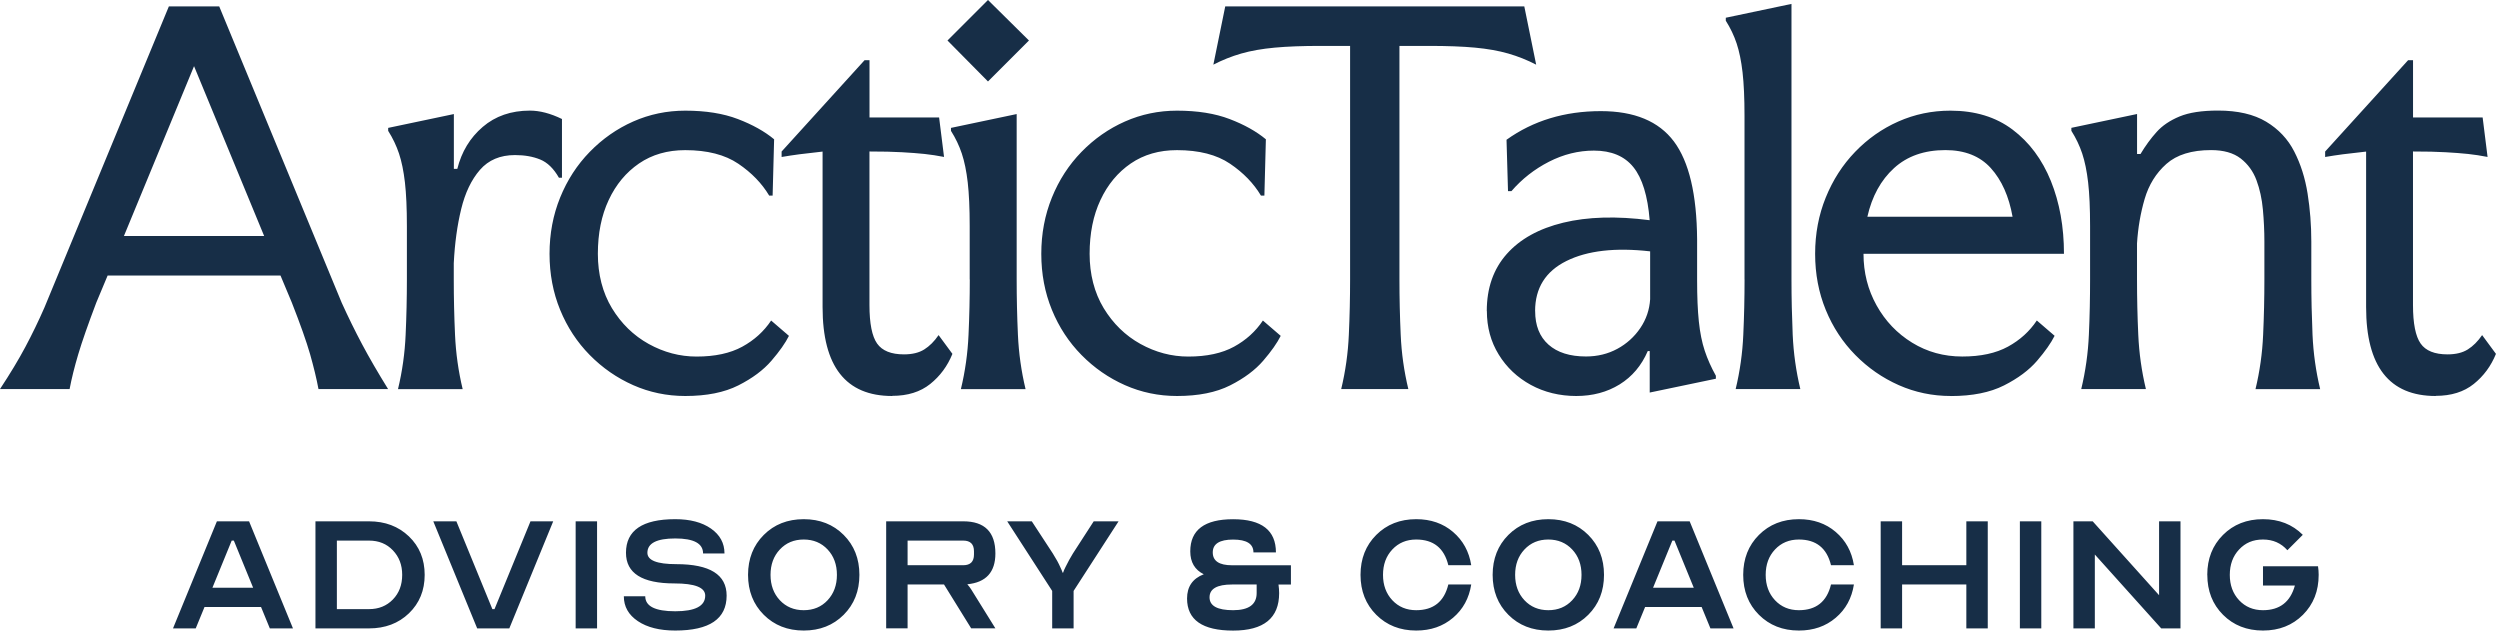
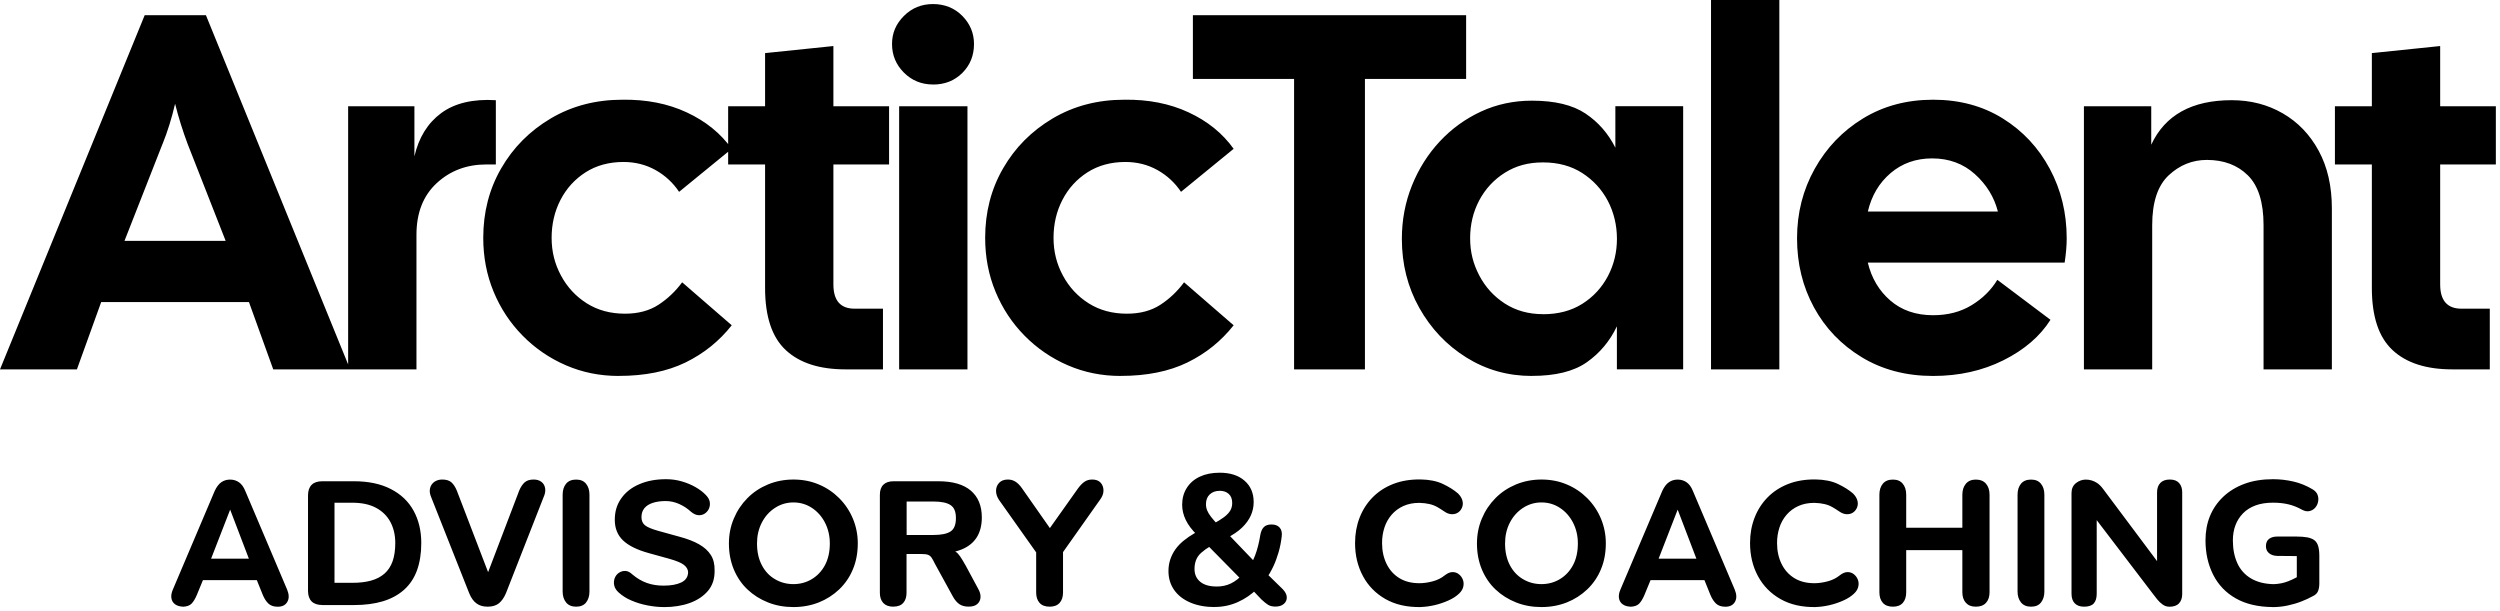
- <svg xmlns="http://www.w3.org/2000/svg" width="537" height="136" fill="none" viewBox="0 0 537 136">
-   <path fill="#172e47" d="M36.27 1.38h10.82l26.3 63.63c1.41 3.11 2.88 6.1 4.4 8.96s3.38 6.06 5.57 9.6H68.41c-.42-2.26-1.03-4.75-1.8-7.48-.78-2.72-2.09-6.42-3.92-11.08l-2.44-5.83H23.12l-2.44 5.83c-1.77 4.67-3.06 8.36-3.87 11.08s-1.43 5.21-1.86 7.48H0c2.19-3.32 4.01-6.34 5.46-9.07q2.175-4.08 4.08-8.43zm-9.65 49.31h30.12L41.68 14.21zm93.44-12.51c-1.13-1.98-2.48-3.29-4.03-3.92-1.56-.64-3.36-.95-5.41-.95q-4.77 0-7.53 3.18c-1.84 2.12-3.18 4.93-4.03 8.43q-1.275 5.25-1.59 11.61v3.5q0 5.94.27 11.88c.18 3.96.72 7.85 1.64 11.67H85.49a61 61 0 0 0 1.64-11.67q.27-5.94.27-11.88V48.58q0-5.73-.42-9.39c-.28-2.44-.71-4.51-1.27-6.2-.57-1.7-1.34-3.32-2.33-4.88v-.64l14.11-2.97v11.77h.74c.92-3.68 2.74-6.68 5.46-9.01s6.1-3.5 10.13-3.5c2.12 0 4.42.6 6.89 1.8v12.62h-.65m49.42 33.94c-.78 1.56-2.03 3.34-3.77 5.36-1.73 2.01-4.1 3.78-7.11 5.3q-4.515 2.28-11.4 2.28c-3.96 0-7.69-.78-11.19-2.33s-6.61-3.71-9.33-6.47-4.84-5.99-6.36-9.7-2.28-7.72-2.28-12.04.76-8.34 2.28-12.09q2.28-5.625 6.36-9.81c2.72-2.79 5.83-4.97 9.33-6.52s7.23-2.33 11.19-2.33c4.38 0 8.15.6 11.29 1.8 3.15 1.2 5.74 2.65 7.79 4.35l-.32 12.09h-.74c-1.56-2.61-3.76-4.9-6.63-6.84-2.86-1.94-6.67-2.92-11.4-2.92-3.82 0-7.12.95-9.92 2.86-2.79 1.91-4.97 4.53-6.52 7.85-1.56 3.32-2.33 7.18-2.33 11.56s1.01 8.34 3.02 11.67c2.02 3.32 4.65 5.89 7.9 7.69s6.68 2.71 10.29 2.71c3.96 0 7.23-.71 9.81-2.12s4.65-3.29 6.2-5.62l3.82 3.29zm22.16 12.94c-9.97 0-14.95-6.36-14.95-19.09V32.56c-1.98.21-3.64.41-4.98.58-1.34.18-2.62.37-3.82.58v-1.17l17.82-19.62h1.06v12.3h14.95l1.06 8.48c-1.42-.28-2.81-.49-4.19-.64-1.38-.14-2.99-.27-4.83-.37-1.84-.11-4.17-.16-7-.16v32.98c0 3.96.55 6.72 1.64 8.27 1.1 1.56 3.02 2.33 5.78 2.33 1.77 0 3.22-.35 4.35-1.06s2.16-1.73 3.08-3.08l2.97 4.03c-1.06 2.62-2.65 4.77-4.77 6.47s-4.84 2.55-8.17 2.55zM212.22 0l8.8 8.7-8.8 8.8-8.7-8.8zm-3.93 60.03V48.58q0-5.73-.42-9.39c-.28-2.44-.71-4.51-1.27-6.2-.57-1.7-1.34-3.32-2.33-4.88v-.64l14.11-2.97v35.53q0 5.94.27 11.88c.18 3.96.72 7.85 1.64 11.67H206.4a61 61 0 0 0 1.64-11.67q.27-5.94.27-11.88zm66.82 12.09c-.78 1.56-2.03 3.34-3.77 5.36-1.73 2.01-4.1 3.78-7.11 5.3q-4.515 2.28-11.4 2.28c-3.96 0-7.69-.78-11.19-2.33s-6.61-3.71-9.33-6.47-4.84-5.99-6.36-9.7-2.28-7.72-2.28-12.04.76-8.34 2.28-12.09q2.28-5.625 6.36-9.81c2.72-2.79 5.83-4.97 9.33-6.52s7.23-2.33 11.19-2.33c4.38 0 8.15.6 11.29 1.8 3.15 1.2 5.74 2.65 7.79 4.35l-.32 12.09h-.74c-1.56-2.61-3.76-4.9-6.63-6.84-2.86-1.94-6.67-2.92-11.4-2.92-3.82 0-7.12.95-9.92 2.86-2.79 1.91-4.97 4.53-6.52 7.85-1.56 3.32-2.33 7.18-2.33 11.56s1.01 8.34 3.02 11.67c2.02 3.32 4.65 5.89 7.9 7.69s6.68 2.71 10.29 2.71c3.96 0 7.23-.71 9.81-2.12s4.65-3.29 6.2-5.62l3.82 3.29zm52.31-70.74 2.55 12.51c-1.91-.99-3.91-1.79-5.99-2.39-2.09-.6-4.47-1.02-7.16-1.27s-5.98-.37-9.86-.37h-6.36v50.16q0 5.94.27 11.88c.17 3.96.72 7.85 1.64 11.67h-14.42a61 61 0 0 0 1.64-11.67q.27-5.94.27-11.88V9.86h-6.36c-3.82 0-7.09.12-9.81.37s-5.13.67-7.21 1.27c-2.09.6-4.08 1.4-5.99 2.39l2.55-12.51h64.27zm-8.06 65.43c0-4.95 1.43-9.03 4.29-12.25s6.91-5.46 12.14-6.73 11.42-1.45 18.56-.53c-.42-5.23-1.59-9.03-3.5-11.4s-4.74-3.55-8.48-3.55c-3.32 0-6.54.8-9.65 2.39s-5.8 3.7-8.06 6.31h-.74l-.32-11.03c5.73-4.1 12.48-6.15 20.26-6.15 7.21 0 12.44 2.17 15.7 6.52 3.25 4.35 4.91 11.37 4.98 21.05v8.8c0 3.46.12 6.4.37 8.8s.67 4.51 1.27 6.31 1.4 3.59 2.39 5.36v.64l-14.21 2.97v-8.91h-.42c-1.34 3.11-3.36 5.5-6.04 7.16q-4.035 2.49-9.33 2.49c-3.53 0-6.86-.8-9.76-2.39s-5.2-3.76-6.89-6.52c-1.7-2.76-2.54-5.87-2.54-9.33zm10.39 0c0 3.11.95 5.51 2.86 7.21s4.59 2.55 8.06 2.55c2.47 0 4.72-.55 6.73-1.64a13.9 13.9 0 0 0 4.93-4.45c1.27-1.87 1.98-3.94 2.12-6.2V53.99c-7.5-.85-13.49-.16-17.98 2.07s-6.73 5.82-6.73 10.76zm44.97-6.78V24.92q0-5.73-.42-9.39c-.28-2.44-.71-4.51-1.27-6.2-.57-1.7-1.34-3.32-2.33-4.88v-.64L384.81.84v59.18c0 3.96.09 7.92.26 11.88.18 3.96.72 7.85 1.64 11.67h-13.89a61 61 0 0 0 1.64-11.67q.27-5.94.27-11.88zm44.33 25.03c-3.96 0-7.69-.78-11.19-2.33s-6.61-3.71-9.33-6.47-4.84-5.99-6.36-9.7-2.28-7.72-2.28-12.04.76-8.34 2.28-12.09 3.62-7.02 6.31-9.81 5.78-4.97 9.28-6.52 7.23-2.33 11.19-2.33c5.3 0 9.76 1.36 13.36 4.08 3.61 2.72 6.34 6.4 8.22 11.03 1.87 4.63 2.81 9.85 2.81 15.64h-43.06c0 4.03.94 7.73 2.81 11.08 1.87 3.36 4.42 6.03 7.64 8.01s6.8 2.97 10.77 2.97 7.23-.71 9.81-2.12 4.65-3.29 6.2-5.62l3.82 3.29c-.78 1.56-2.03 3.34-3.76 5.36-1.73 2.01-4.1 3.78-7.11 5.3q-4.515 2.28-11.4 2.28zm-17.93-38.5h31.18c-.78-4.38-2.33-7.86-4.67-10.45-2.33-2.58-5.59-3.87-9.76-3.87-4.53 0-8.2 1.29-11.03 3.87s-4.74 6.06-5.73 10.45zm85.27 5.3c0-2.26-.11-4.54-.32-6.84s-.67-4.4-1.38-6.31-1.84-3.46-3.39-4.67q-2.34-1.8-6.36-1.8-6.255 0-9.6 2.97c-2.23 1.98-3.78 4.49-4.67 7.53s-1.43 6.22-1.64 9.54v7.74q0 5.94.27 11.88c.18 3.96.72 7.85 1.64 11.67h-13.89a61 61 0 0 0 1.64-11.67c.18-3.96.26-7.92.26-11.88V48.57q0-5.73-.42-9.39c-.28-2.44-.71-4.51-1.27-6.2-.57-1.7-1.34-3.32-2.33-4.88v-.64l14.11-2.97v8.59h.74c1.06-1.77 2.21-3.34 3.45-4.72s2.88-2.49 4.93-3.34 4.81-1.27 8.27-1.27c4.24 0 7.69.8 10.34 2.39s4.67 3.73 6.04 6.42c1.38 2.69 2.33 5.69 2.86 9.02.53 3.32.8 6.75.8 10.29v8.17c0 3.96.09 7.92.26 11.88.18 3.96.72 7.85 1.64 11.67h-13.89a61 61 0 0 0 1.64-11.67q.27-5.94.27-11.88v-8.18m36.8 33.2c-9.97 0-14.95-6.36-14.95-19.09V32.56c-1.98.21-3.64.41-4.98.58-1.34.18-2.62.37-3.82.58v-1.17l17.82-19.62h1.06v12.3h14.95l1.06 8.48c-1.42-.28-2.81-.49-4.19-.64-1.38-.14-2.99-.27-4.83-.37-1.84-.11-4.17-.16-7-.16v32.98c0 3.96.55 6.72 1.64 8.27 1.09 1.56 3.02 2.33 5.78 2.33 1.77 0 3.22-.35 4.35-1.06s2.16-1.73 3.08-3.08l2.97 4.03c-1.06 2.62-2.65 4.77-4.77 6.47s-4.84 2.55-8.17 2.55zM46.6 111.98h6.9l9.43 23h-4.97l-1.89-4.6H43.93l-1.89 4.6h-4.88l9.43-23zm-.97 14.26h8.74l-4.14-10.12h-.46zm33.63-14.26q5.19 0 8.58 3.24c2.25 2.16 3.38 4.92 3.38 8.26s-1.13 6.09-3.38 8.26q-3.375 3.24-8.58 3.24h-11.5v-23zm-6.9 18.86h6.9q3.12 0 5.13-2.07c1.34-1.38 2-3.14 2-5.29s-.67-3.87-2-5.27-3.04-2.09-5.13-2.09h-6.9zm20.7-18.86h4.97l7.73 18.86h.46l7.73-18.86h4.88l-9.43 23h-6.9l-9.43-23zm35.19 0v23h-4.6v-23zm5.75 16.1h4.6c0 2.15 2.15 3.22 6.44 3.22s6.44-1.12 6.44-3.36c0-1.75-2.21-2.62-6.62-2.62-6.93 0-10.4-2.19-10.4-6.58 0-4.81 3.53-7.22 10.58-7.22 3.19 0 5.75.67 7.68 2.02s2.9 3.13 2.9 5.34h-4.6c0-2.15-1.99-3.22-5.98-3.22s-5.98 1.03-5.98 3.08c0 1.63 2.07 2.44 6.21 2.44 7.21 0 10.81 2.25 10.81 6.76q0 7.5-11.04 7.5c-3.34 0-6.02-.67-8.03-2.02s-3.01-3.13-3.01-5.34m26.68-4.6c0-3.46 1.13-6.33 3.38-8.58s5.11-3.38 8.58-3.38 6.33 1.13 8.58 3.38 3.38 5.11 3.38 8.58-1.13 6.33-3.38 8.58-5.11 3.38-8.58 3.38-6.32-1.13-8.58-3.38c-2.25-2.25-3.38-5.11-3.38-8.58m4.83 0c0 2.21.67 4.03 2 5.45s3.04 2.14 5.13 2.14 3.8-.71 5.13-2.14 2-3.24 2-5.45-.67-4.03-2-5.45-3.04-2.14-5.13-2.14-3.79.71-5.13 2.14-2 3.24-2 5.45m24.84 11.5v-23h16.56q6.9 0 6.9 6.9c0 4.02-2.01 6.23-6.03 6.62.37.43.64.8.83 1.1l5.2 8.37h-5.2l-5.84-9.43h-7.82v9.43h-4.6zm4.6-13.57h11.96c1.53 0 2.3-.77 2.3-2.3v-.69c0-1.53-.77-2.3-2.3-2.3h-11.96zm26.68-9.43 4.51 6.9c.74 1.17 1.27 2.15 1.61 2.94q.315.645.51 1.2h.09q.18-.555.51-1.2c.52-1.07 1.06-2.05 1.61-2.94l4.46-6.9h5.34l-9.66 14.95v8.05h-4.6v-8.05l-9.66-14.95h5.29zm36.94 11.37c-1.93-.95-2.9-2.59-2.9-4.92 0-4.6 3.07-6.9 9.2-6.9s9.2 2.38 9.2 7.13h-4.83c0-1.84-1.46-2.76-4.37-2.76s-4.37.92-4.37 2.76q0 2.76 4.14 2.76h12.65v4.14h-2.67c.09.64.14 1.26.14 1.84 0 5.37-3.3 8.05-9.89 8.05s-9.89-2.3-9.89-6.9c0-2.54 1.2-4.28 3.59-5.2m1.24 4.96c0 1.84 1.69 2.76 5.06 2.76s5.06-1.23 5.06-3.68v-1.84h-5.29q-4.83 0-4.83 2.76m44.39 7.13c-3.47 0-6.32-1.13-8.58-3.38-2.25-2.25-3.38-5.11-3.38-8.58s1.13-6.33 3.38-8.58 5.11-3.38 8.58-3.38c3.13 0 5.77.91 7.91 2.74s3.45 4.21 3.91 7.15h-4.92q-1.335-5.52-6.9-5.52c-2.08 0-3.79.71-5.13 2.14s-2 3.24-2 5.45.67 4.03 2 5.45 3.04 2.14 5.13 2.14q5.565 0 6.9-5.52h4.92c-.46 2.94-1.76 5.33-3.91 7.15-2.15 1.83-4.78 2.74-7.91 2.74m16.42-11.96c0-3.46 1.13-6.33 3.38-8.58s5.11-3.38 8.58-3.38 6.33 1.13 8.58 3.38 3.38 5.11 3.38 8.58-1.13 6.33-3.38 8.58-5.11 3.38-8.58 3.38-6.33-1.13-8.58-3.38-3.38-5.11-3.38-8.58m4.83 0c0 2.21.67 4.03 2 5.45s3.04 2.14 5.13 2.14 3.79-.71 5.13-2.14 2-3.24 2-5.45-.67-4.03-2-5.45-3.04-2.14-5.13-2.14-3.79.71-5.13 2.14-2 3.24-2 5.45m30.59-11.5h6.9l9.43 23h-4.97l-1.89-4.6h-12.14l-1.89 4.6h-4.88l9.43-23zm-.96 14.26h8.74l-4.14-10.12h-.46zm31.32 9.2c-3.47 0-6.32-1.13-8.58-3.38-2.25-2.25-3.38-5.11-3.38-8.58s1.13-6.33 3.38-8.58 5.11-3.38 8.58-3.38c3.13 0 5.77.91 7.91 2.74s3.45 4.21 3.91 7.15h-4.92q-1.335-5.52-6.9-5.52c-2.08 0-3.79.71-5.13 2.14s-2 3.24-2 5.45.67 4.03 2 5.45 3.04 2.14 5.13 2.14q5.565 0 6.9-5.52h4.92c-.46 2.94-1.76 5.33-3.91 7.15-2.15 1.83-4.78 2.74-7.91 2.74m17.57-.46v-23h4.6v9.43h13.8v-9.43h4.6v23h-4.6v-9.43h-13.8v9.43zm34.5-23v23h-4.6v-23zm6.9 0h4.14l14.26 15.87v-15.87h4.6v23h-4.14l-14.26-15.87v15.87h-4.6zm28.75 11.5c0-3.46 1.13-6.33 3.38-8.58s5.11-3.38 8.58-3.38 6.32 1.12 8.56 3.36l-3.31 3.31c-1.35-1.53-3.1-2.3-5.24-2.3s-3.79.71-5.13 2.14-2 3.24-2 5.45.67 4.03 2 5.45 3.04 2.14 5.13 2.14c3.59 0 5.87-1.76 6.85-5.29h-6.85v-4.14h11.82c.09.58.14 1.2.14 1.84 0 3.47-1.13 6.33-3.38 8.58s-5.11 3.38-8.58 3.38-6.33-1.13-8.58-3.38-3.38-5.11-3.38-8.58z" />
+ <svg xmlns="http://www.w3.org/2000/svg" width="524" height="128" fill="none" viewBox="0 0 524 128">
+   <path fill="#000" d="M0 77.42 30.33 3.18h12.83l30.23 74.24H57.27l-5.09-14.11H21.21l-5.09 14.11zm34.04-47.19-7.95 20.26H47.3l-7.95-20.26a77 77 0 0 1-2.65-8.48c-.71 3.04-1.59 5.87-2.65 8.48zm38.93 47.19V22.27h13.89v10.5c.92-3.96 2.79-6.98 5.62-9.07 2.83-2.08 6.65-2.99 11.45-2.7v13.47h-2.01c-4.1 0-7.57 1.31-10.39 3.92-2.83 2.62-4.24 6.22-4.24 10.82v28.21zm56.74 1.38c-3.96 0-7.65-.74-11.08-2.23a28.5 28.5 0 0 1-9.07-6.2c-2.62-2.65-4.65-5.73-6.1-9.23s-2.17-7.26-2.17-11.29c0-5.37 1.25-10.23 3.77-14.58 2.51-4.35 5.97-7.83 10.39-10.45 4.42-2.61 9.42-3.92 15.01-3.92 5.02-.07 9.51.81 13.47 2.65s7.11 4.38 9.44 7.64l-11.03 9.02a14.2 14.2 0 0 0-4.93-4.56c-2.02-1.13-4.26-1.7-6.73-1.7-3.04 0-5.69.73-7.95 2.17-2.26 1.45-4.01 3.38-5.25 5.78s-1.86 5.06-1.86 7.95.65 5.46 1.96 7.9 3.11 4.38 5.41 5.83 4.97 2.17 8.01 2.17c2.76 0 5.09-.62 7-1.86s3.57-2.81 4.98-4.72l10.39 9.01c-2.62 3.32-5.85 5.92-9.7 7.8-3.85 1.87-8.5 2.81-13.95 2.81zm47.51-1.38c-5.45 0-9.62-1.34-12.51-4.03-2.9-2.69-4.35-7.03-4.35-13.04V34.47h-7.74v-12.2h7.74V11.13l14.32-1.48v12.62h11.67v12.2h-11.67v25.14c0 3.39 1.48 5.09 4.45 5.09h5.94v12.73h-7.85zm18.34-59.71c-2.4 0-4.44-.83-6.1-2.49s-2.49-3.66-2.49-5.99.83-4.22 2.49-5.89c1.66-1.66 3.69-2.49 6.1-2.49s4.52.83 6.15 2.49 2.44 3.62 2.44 5.89c0 2.4-.81 4.42-2.44 6.05s-3.68 2.44-6.15 2.44zm-7.1 59.71V22.27h14.32v55.15zm46.45 1.38c-3.96 0-7.65-.74-11.08-2.23a28.5 28.5 0 0 1-9.07-6.2c-2.62-2.65-4.65-5.73-6.1-9.23s-2.17-7.26-2.17-11.29c0-5.37 1.25-10.23 3.77-14.58 2.51-4.35 5.97-7.83 10.39-10.45 4.42-2.61 9.42-3.92 15.01-3.92 5.02-.07 9.51.81 13.47 2.65s7.11 4.38 9.44 7.64l-11.03 9.02a14.2 14.2 0 0 0-4.93-4.56c-2.02-1.13-4.26-1.7-6.73-1.7-3.04 0-5.69.73-7.95 2.17-2.26 1.45-4.01 3.38-5.25 5.78s-1.86 5.06-1.86 7.95.65 5.46 1.96 7.9 3.11 4.38 5.41 5.83 4.97 2.17 8.01 2.17c2.76 0 5.09-.62 7-1.86s3.57-2.81 4.98-4.72l10.39 9.01c-2.62 3.32-5.85 5.92-9.7 7.8-3.85 1.87-8.5 2.81-13.95 2.81zm36.33-1.38V16.54h-21.21V3.18h57.27v13.36h-21.21v60.88zm49.84 1.38c-5.02 0-9.6-1.29-13.73-3.87-4.14-2.58-7.42-6.05-9.86-10.39-2.44-4.35-3.66-9.17-3.66-14.48 0-3.96.71-7.69 2.12-11.19s3.36-6.58 5.83-9.23 5.36-4.74 8.64-6.26c3.29-1.52 6.84-2.28 10.66-2.28 4.81 0 8.55.9 11.24 2.7s4.77 4.19 6.26 7.16v-8.7h14.21v55.15H338.9V68.4c-1.48 3.11-3.59 5.62-6.31 7.53s-6.56 2.86-11.51 2.86zm2.34-12.94c3.18 0 5.92-.72 8.22-2.17s4.08-3.38 5.36-5.78c1.27-2.4 1.91-5.02 1.91-7.85s-.64-5.55-1.91-7.96c-1.27-2.4-3.06-4.35-5.36-5.83s-5.04-2.23-8.22-2.23-5.71.73-8.01 2.17c-2.3 1.45-4.08 3.38-5.36 5.78-1.27 2.4-1.91 5.06-1.91 7.95s.64 5.36 1.91 7.79 3.06 4.4 5.36 5.89c2.3 1.48 4.97 2.23 8.01 2.23zm35.21 11.56V0h14.32v77.42zm46.55 1.38c-5.66 0-10.64-1.31-14.95-3.92s-7.65-6.1-10.02-10.45-3.55-9.17-3.55-14.48 1.24-10.16 3.71-14.58 5.85-7.94 10.13-10.55 9.17-3.92 14.69-3.92 10.38 1.31 14.58 3.92c4.21 2.62 7.49 6.13 9.86 10.55s3.55 9.28 3.55 14.58c0 .78-.04 1.59-.11 2.44s-.18 1.73-.32 2.65h-41.26c.78 3.25 2.35 5.9 4.72 7.95s5.36 3.08 8.96 3.08c3.11 0 5.81-.71 8.11-2.12s4.08-3.18 5.36-5.3l11.14 8.38c-2.19 3.46-5.48 6.29-9.86 8.48s-9.3 3.29-14.74 3.29m-.21-45.6c-3.39 0-6.29 1.03-8.7 3.08-2.4 2.05-4 4.74-4.77 8.06h27.26c-.78-3.04-2.39-5.66-4.83-7.85s-5.43-3.29-8.96-3.29m31.82 44.22V22.27h14.11v8.06Q455.25 21 467.76 21q5.94 0 10.71 2.76c3.18 1.84 5.69 4.45 7.53 7.85q2.76 5.085 2.76 12.09v33.73h-14.32V47.2c0-4.81-1.1-8.29-3.29-10.45s-5.06-3.23-8.59-3.23c-3.04 0-5.71 1.08-8.01 3.23-2.3 2.16-3.45 5.64-3.45 10.45v30.23h-14.32zm77.21 0c-5.45 0-9.62-1.34-12.51-4.03-2.9-2.69-4.35-7.03-4.35-13.04V34.47h-7.74v-12.2h7.74V11.13l14.32-1.48v12.62h11.67v12.2h-11.67v25.14c0 3.39 1.49 5.09 4.46 5.09h5.94v12.73h-7.85zM38.35 127.16c-.67-.03-1.22-.19-1.65-.5s-.68-.73-.77-1.26 0-1.13.29-1.8l8.79-20.72c.39-.83.85-1.43 1.37-1.8.53-.37 1.14-.56 1.84-.56s1.32.19 1.86.56q.81.555 1.32 1.8l8.79 20.72c.41 1.01.43 1.85.04 2.54s-1.06 1.03-2.01 1.03c-.83 0-1.47-.21-1.94-.64-.46-.43-.87-1.04-1.2-1.84l-1.86-4.61 2.44 1.51H40.91l2.25-1.51-1.9 4.61q-.54 1.275-1.14 1.86c-.4.39-.99.59-1.76.62zm5.35-8.68-1.08-1.39h11.19l-1.12 1.39-4.45-11.66-4.53 11.66zm23.85 8.33c-.98 0-1.72-.25-2.23-.75-.5-.5-.76-1.25-.76-2.23v-19.98c0-.98.25-1.72.76-2.23.5-.5 1.25-.75 2.23-.75h6.62c3.05 0 5.63.54 7.74 1.63 2.12 1.08 3.71 2.6 4.78 4.55s1.61 4.2 1.61 6.76c0 2.17-.3 4.07-.89 5.71s-1.5 3-2.71 4.09c-1.21 1.08-2.7 1.89-4.45 2.42-1.76.53-3.78.79-6.08.79h-6.62zm2.56-4.65h3.72c1.5 0 2.81-.15 3.93-.46s2.06-.8 2.83-1.47c.76-.67 1.33-1.54 1.7-2.59.37-1.06.56-2.34.56-3.83 0-1.65-.34-3.11-1.01-4.38-.67-1.26-1.67-2.26-3-2.98q-1.995-1.08-5.01-1.08h-3.72v16.81zm32.1 5c-.96 0-1.74-.23-2.36-.7-.62-.46-1.12-1.17-1.51-2.13l-7.94-20.06c-.31-.7-.4-1.33-.27-1.9s.43-1.02.89-1.36c.46-.33 1.02-.5 1.67-.5.85 0 1.5.2 1.94.6s.81.98 1.12 1.72l7.47 19.48h-1.82l7.44-19.52c.31-.72.68-1.28 1.12-1.68s1.07-.6 1.9-.6c.65 0 1.18.16 1.61.48s.69.77.79 1.34-.01 1.21-.35 1.94l-7.86 20.06c-.41.96-.91 1.67-1.49 2.13s-1.36.7-2.34.7zm18.55 0c-.93 0-1.63-.3-2.11-.89s-.72-1.36-.72-2.29v-20.29c0-.95.24-1.72.72-2.3s1.18-.87 2.11-.87 1.59.29 2.07.87.72 1.35.72 2.3v20.29c0 .93-.23 1.69-.7 2.29-.46.59-1.16.89-2.09.89m18.35.08c-1.08 0-2.22-.12-3.41-.35s-2.31-.57-3.37-1.03a9.4 9.4 0 0 1-2.71-1.72c-.49-.46-.79-.96-.89-1.49s-.06-1.03.12-1.49.47-.83.87-1.1.85-.4 1.34-.39q.735.015 1.47.72 1.47 1.245 3.06 1.8c1.06.38 2.22.56 3.49.56 1.57 0 2.82-.23 3.74-.68s1.39-1.17 1.41-2.15c-.03-.57-.32-1.07-.87-1.51-.56-.44-1.57-.86-3.04-1.28l-4.34-1.2c-2.43-.67-4.22-1.55-5.38-2.65q-1.74-1.65-1.74-4.32c0-1.78.45-3.23 1.36-4.51.9-1.28 2.16-2.27 3.78-2.96 1.61-.7 3.48-1.05 5.6-1.05q1.71 0 3.27.45c1.05.3 2.01.7 2.89 1.2s1.6 1.05 2.17 1.65c.46.46.74.95.83 1.45a2.41 2.41 0 0 1-1.08 2.48c-.4.25-.85.35-1.34.31s-1.01-.29-1.55-.75c-.7-.65-1.5-1.17-2.42-1.59-.92-.41-1.87-.62-2.85-.62s-1.9.12-2.67.37-1.37.62-1.78 1.12-.62 1.13-.62 1.88.25 1.32.75 1.72 1.45.79 2.85 1.18l4.34 1.2c1.65.44 3.03.97 4.12 1.59 1.1.62 1.92 1.37 2.48 2.25s.82 1.96.79 3.25c.03 1.7-.43 3.12-1.37 4.24s-2.21 1.97-3.81 2.56q-2.4.87-5.46.87zm27.19 0c-1.91 0-3.69-.32-5.32-.97-1.64-.65-3.07-1.55-4.3-2.71s-2.18-2.56-2.87-4.2c-.68-1.64-1.03-3.45-1.03-5.44 0-1.86.34-3.6 1.03-5.23.68-1.63 1.63-3.05 2.85-4.28 1.21-1.23 2.65-2.18 4.3-2.87 1.65-.68 3.43-1.03 5.34-1.03s3.68.34 5.31 1.03c1.63.68 3.05 1.64 4.28 2.87a13.31 13.31 0 0 1 3.9 9.47c0 2.01-.34 3.83-1.03 5.46a12.2 12.2 0 0 1-2.87 4.2 13.3 13.3 0 0 1-4.28 2.73c-1.63.64-3.4.97-5.31.97m0-4.81q2.13 0 3.87-1.05c1.16-.7 2.08-1.68 2.75-2.94s1.01-2.78 1.01-4.53c0-1.6-.34-3.05-1.01-4.36-.67-1.3-1.59-2.34-2.75-3.1q-1.74-1.14-3.87-1.14c-1.42 0-2.72.39-3.89 1.16-1.18.77-2.09 1.81-2.75 3.1s-.99 2.74-.99 4.34c0 1.73.33 3.23.99 4.51s1.57 2.27 2.75 2.96c1.17.7 2.47 1.05 3.89 1.05m20.95 4.73c-.93 0-1.63-.26-2.11-.77q-.72-.78-.72-2.13v-20.52c0-.96.24-1.67.74-2.15q.735-.72 2.13-.72h9.37c3.02 0 5.3.66 6.83 1.97 1.54 1.32 2.3 3.19 2.3 5.62 0 1.65-.36 3.04-1.06 4.16-.71 1.12-1.76 1.97-3.16 2.54-1.39.57-3.1.85-5.11.85l.35-.58h2.69c.32 0 .62.09.89.27s.56.5.87.95.71 1.12 1.2 1.99l2.56 4.76c.36.62.53 1.21.5 1.78q-.045.855-.66 1.41c-.41.37-1.02.56-1.82.56s-1.45-.17-1.96-.52c-.5-.35-.95-.87-1.34-1.57l-3.8-6.93c-.26-.54-.48-.95-.68-1.24a1.6 1.6 0 0 0-.74-.6c-.3-.12-.78-.17-1.45-.17h-3.06v8.13c0 .9-.23 1.61-.7 2.13-.46.52-1.16.77-2.09.77zm2.78-15.03h5.65c1.63 0 2.81-.25 3.56-.74s1.12-1.42 1.12-2.79-.37-2.23-1.12-2.73-1.94-.75-3.56-.75h-5.65zm29.98 15.03c-.93 0-1.63-.26-2.11-.79q-.72-.795-.72-2.19v-10.11l1.12 3.29-8.91-12.58c-.41-.62-.62-1.25-.62-1.9s.21-1.2.64-1.67c.43-.46 1.04-.7 1.84-.7.59 0 1.13.15 1.61.46s.92.76 1.34 1.36l6.43 9.18h-1.16l6.51-9.18c.44-.59.88-1.05 1.34-1.36.45-.31.99-.46 1.61-.46.77 0 1.36.22 1.76.66q.6.66.6 1.65c0 .66-.26 1.32-.77 1.99l-8.87 12.55 1.16-3.29v10.11q0 1.395-.72 2.19c-.48.53-1.17.79-2.07.79zm34.62.08c-1.96 0-3.68-.32-5.15-.95s-2.6-1.52-3.39-2.65c-.79-1.14-1.18-2.45-1.18-3.95q0-1.32.39-2.46c.26-.76.62-1.46 1.08-2.11.46-.64 1.04-1.25 1.72-1.8.68-.56 1.45-1.08 2.3-1.57l1.32-.74-.81 1.12c-1.08-1.06-1.88-2.11-2.38-3.16-.5-1.04-.75-2.1-.75-3.16 0-1.34.32-2.52.97-3.54.64-1.02 1.55-1.81 2.73-2.36 1.17-.55 2.56-.83 4.16-.83 2.19 0 3.93.55 5.21 1.67 1.28 1.11 1.92 2.61 1.92 4.49 0 .98-.2 1.92-.6 2.81s-1.01 1.74-1.84 2.54q-1.245 1.2-3.33 2.25l.08-1.24 6.31 6.58h-1.16c.31-.52.59-1.1.83-1.74.25-.65.46-1.33.64-2.05s.34-1.47.46-2.25c.13-.75.38-1.3.75-1.67s.91-.54 1.61-.54c.75 0 1.32.22 1.7.66.39.44.53 1.05.43 1.82-.13 1.16-.35 2.28-.66 3.35s-.68 2.07-1.12 3-.94 1.79-1.51 2.59l-.04-1.32 3.56 3.48c.54.57.82 1.13.83 1.68.01.56-.19 1.02-.62 1.39s-1.01.56-1.76.56c-.65 0-1.17-.13-1.57-.39s-.86-.63-1.38-1.12l-2.09-2.21h1.2c-1.16 1.16-2.5 2.08-4.03 2.77-1.52.68-3.14 1.03-4.84 1.03zm.35-4.3c1.14 0 2.15-.22 3.04-.66s1.72-1.08 2.5-1.94l-.12 1.36-7.86-7.98 2.28.15-1.08.58c-.77.46-1.42.93-1.94 1.39s-.88.97-1.1 1.53-.33 1.18-.33 1.88c0 1.14.4 2.03 1.2 2.69s1.94.99 3.41.99zm.65-20.06q-1.275 0-2.07.75c-.53.5-.79 1.18-.79 2.03 0 .46.08.9.25 1.32.17.41.43.85.79 1.32.36.46.85 1.03 1.47 1.7l-1.2-.08c1.06-.57 1.88-1.08 2.48-1.53.59-.45 1.03-.91 1.3-1.37s.41-.99.41-1.59c0-.83-.24-1.46-.72-1.9q-.72-.66-1.92-.66zm42.18 24.36c-2.89.05-5.36-.51-7.42-1.68-2.05-1.17-3.63-2.78-4.72-4.82q-1.65-3.06-1.65-6.93c0-1.91.32-3.68.95-5.3q.945-2.445 2.73-4.26c1.19-1.21 2.63-2.15 4.32-2.81s3.59-.97 5.71-.95c1.86.03 3.43.34 4.71.95s2.33 1.27 3.16 1.99c.46.46.77.95.91 1.45s.13.98-.04 1.43q-.255.675-.81 1.08c-.37.27-.83.4-1.36.39s-1.06-.21-1.61-.6c-.49-.33-.97-.64-1.45-.91a6 6 0 0 0-1.63-.62c-.61-.14-1.31-.23-2.11-.25-1.27 0-2.38.22-3.35.66s-1.79 1.05-2.46 1.82a7.8 7.8 0 0 0-1.51 2.69c-.33 1.02-.5 2.1-.5 3.23 0 1.63.31 3.08.93 4.36q.93 1.92 2.67 3c1.16.72 2.57 1.08 4.22 1.08q1.32 0 2.79-.39c.98-.26 1.83-.68 2.56-1.28.57-.44 1.1-.66 1.61-.66s.94.15 1.32.45.65.67.83 1.12.21.94.1 1.47c-.12.53-.41 1.01-.87 1.45-.59.57-1.35 1.06-2.27 1.47s-1.88.74-2.88.97-1.96.36-2.87.39zm25.28 0c-1.91 0-3.69-.32-5.32-.97-1.64-.65-3.07-1.55-4.3-2.71s-2.18-2.56-2.87-4.2c-.68-1.64-1.03-3.45-1.03-5.44 0-1.86.34-3.6 1.03-5.23.68-1.63 1.63-3.05 2.85-4.28 1.21-1.23 2.65-2.18 4.3-2.87 1.65-.68 3.43-1.03 5.34-1.03s3.68.34 5.31 1.03c1.63.68 3.05 1.64 4.28 2.87a13.31 13.31 0 0 1 3.9 9.47c0 2.01-.34 3.83-1.03 5.46a12.2 12.2 0 0 1-2.87 4.2 13.3 13.3 0 0 1-4.28 2.73c-1.63.64-3.4.97-5.31.97m0-4.81q2.13 0 3.87-1.05c1.16-.7 2.08-1.68 2.75-2.94s1.01-2.78 1.01-4.53c0-1.6-.34-3.05-1.01-4.36-.67-1.3-1.59-2.34-2.75-3.1q-1.74-1.14-3.87-1.14c-1.42 0-2.72.39-3.89 1.16s-2.09 1.81-2.75 3.1-.99 2.74-.99 4.34c0 1.73.33 3.23.99 4.51s1.58 2.27 2.75 2.96c1.17.7 2.47 1.05 3.89 1.05m18.67 4.73c-.67-.03-1.22-.19-1.65-.5s-.68-.73-.77-1.26 0-1.13.29-1.8l8.79-20.72c.39-.83.84-1.43 1.38-1.8.53-.37 1.14-.56 1.84-.56s1.32.19 1.86.56q.81.555 1.32 1.8l8.79 20.72c.41 1.01.43 1.85.04 2.54s-1.06 1.03-2.01 1.03c-.83 0-1.47-.21-1.94-.64-.46-.43-.87-1.04-1.2-1.84l-1.86-4.61 2.44 1.51h-14.75l2.25-1.51-1.9 4.61q-.54 1.275-1.14 1.86c-.4.39-.99.59-1.76.62zm5.34-8.68-1.08-1.39h11.19l-1.12 1.39-4.45-11.66-4.53 11.66zm33.5 8.76c-2.89.05-5.36-.51-7.42-1.68-2.05-1.17-3.63-2.78-4.72-4.82q-1.65-3.06-1.65-6.93c0-1.91.32-3.68.95-5.3q.945-2.445 2.73-4.26c1.19-1.21 2.63-2.15 4.32-2.81s3.59-.97 5.71-.95c1.86.03 3.43.34 4.71.95s2.33 1.27 3.16 1.99c.46.46.77.95.91 1.45s.13.98-.04 1.43q-.255.675-.81 1.08c-.37.27-.83.4-1.36.39s-1.06-.21-1.61-.6c-.49-.33-.97-.64-1.45-.91a6 6 0 0 0-1.63-.62c-.61-.14-1.31-.23-2.11-.25-1.27 0-2.38.22-3.35.66s-1.79 1.05-2.46 1.82a7.8 7.8 0 0 0-1.51 2.69c-.33 1.02-.5 2.1-.5 3.23 0 1.63.31 3.08.93 4.36q.93 1.92 2.67 3c1.16.72 2.57 1.08 4.22 1.08q1.32 0 2.79-.39c.98-.26 1.83-.68 2.56-1.28.57-.44 1.1-.66 1.61-.66s.94.15 1.32.45.65.67.83 1.12.21.94.1 1.47c-.12.53-.41 1.01-.87 1.45-.59.57-1.35 1.06-2.27 1.47s-1.88.74-2.88.97-1.96.36-2.87.39zm16.15-.08c-.93 0-1.63-.27-2.11-.81s-.72-1.28-.72-2.21v-20.45c0-.95.24-1.72.72-2.3s1.18-.87 2.11-.87 1.59.29 2.07.87.72 1.35.72 2.3v6.93h11.77v-6.93c0-.95.25-1.72.74-2.3s1.19-.87 2.09-.87 1.64.29 2.13.87.74 1.35.74 2.3v20.45c0 .93-.25 1.67-.74 2.21q-.735.81-2.13.81c-.93 0-1.6-.27-2.09-.81s-.74-1.28-.74-2.21v-8.83h-11.77v8.83c0 .93-.23 1.67-.7 2.21s-1.16.81-2.09.81m28.96 0c-.93 0-1.63-.3-2.11-.89s-.72-1.36-.72-2.29v-20.29c0-.95.24-1.72.72-2.3s1.18-.87 2.11-.87 1.59.29 2.07.87.72 1.35.72 2.3v20.29c0 .93-.23 1.69-.7 2.29s-1.16.89-2.09.89m11.12 0c-.85 0-1.5-.23-1.96-.7-.45-.46-.68-1.14-.68-2.01v-21.1c0-.9.31-1.6.93-2.09s1.32-.74 2.09-.74a4.288 4.288 0 0 1 2.32.7q.66.42 1.32 1.32l12.16 16.26h-.89v-15.61c0-.83.23-1.48.68-1.96s1.12-.72 1.99-.72 1.5.24 1.94.72.66 1.13.66 1.96v21.34q0 1.2-.66 1.92t-2.01.72q-.78 0-1.41-.45c-.43-.3-.8-.65-1.12-1.05s-.6-.75-.83-1.06l-12.82-16.81h.93v16.65q0 1.32-.6 2.01c-.4.46-1.08.7-2.03.7zm39.5.08c-3.05-.03-5.62-.63-7.71-1.82s-3.67-2.84-4.74-4.96-1.61-4.52-1.61-7.2q0-2.79.93-5.07c.62-1.52 1.54-2.87 2.77-4.05q1.845-1.755 4.47-2.73c1.75-.65 3.76-.97 6-.97 1.39 0 2.8.16 4.22.48s2.77.87 4.07 1.65c.52.31.86.69 1.03 1.14q.255.675.12 1.41c-.09.49-.29.92-.6 1.28q-.465.54-1.2.72c-.49.12-1.02.02-1.59-.29-.93-.52-1.87-.89-2.83-1.12s-2.03-.35-3.21-.35c-1.42 0-2.65.19-3.7.58-1.04.39-1.92.94-2.61 1.65s-1.23 1.54-1.59 2.5-.54 2.01-.54 3.18c0 1.81.31 3.4.93 4.76a7 7 0 0 0 2.87 3.21c1.3.77 2.89 1.17 4.8 1.2.57-.03 1.1-.09 1.59-.19s.97-.25 1.43-.43.94-.39 1.41-.64c.48-.25.96-.5 1.45-.75l-1.08 2.4v-6.27c-.23 0-.68 0-1.34-.02s-1.58-.02-2.77-.02c-.72-.03-1.3-.22-1.72-.58-.43-.36-.64-.85-.64-1.47 0-.67.21-1.17.64-1.51.43-.33 1-.5 1.72-.5h4.03c.9 0 1.66.06 2.27.17.61.12 1.1.31 1.47.58s.64.68.81 1.22.25 1.24.25 2.09v5.77c0 .62-.09 1.16-.27 1.61s-.55.81-1.12 1.07c-.7.39-1.49.75-2.38 1.1s-1.85.63-2.89.85c-1.03.22-2.08.33-3.14.33z" />
</svg>
